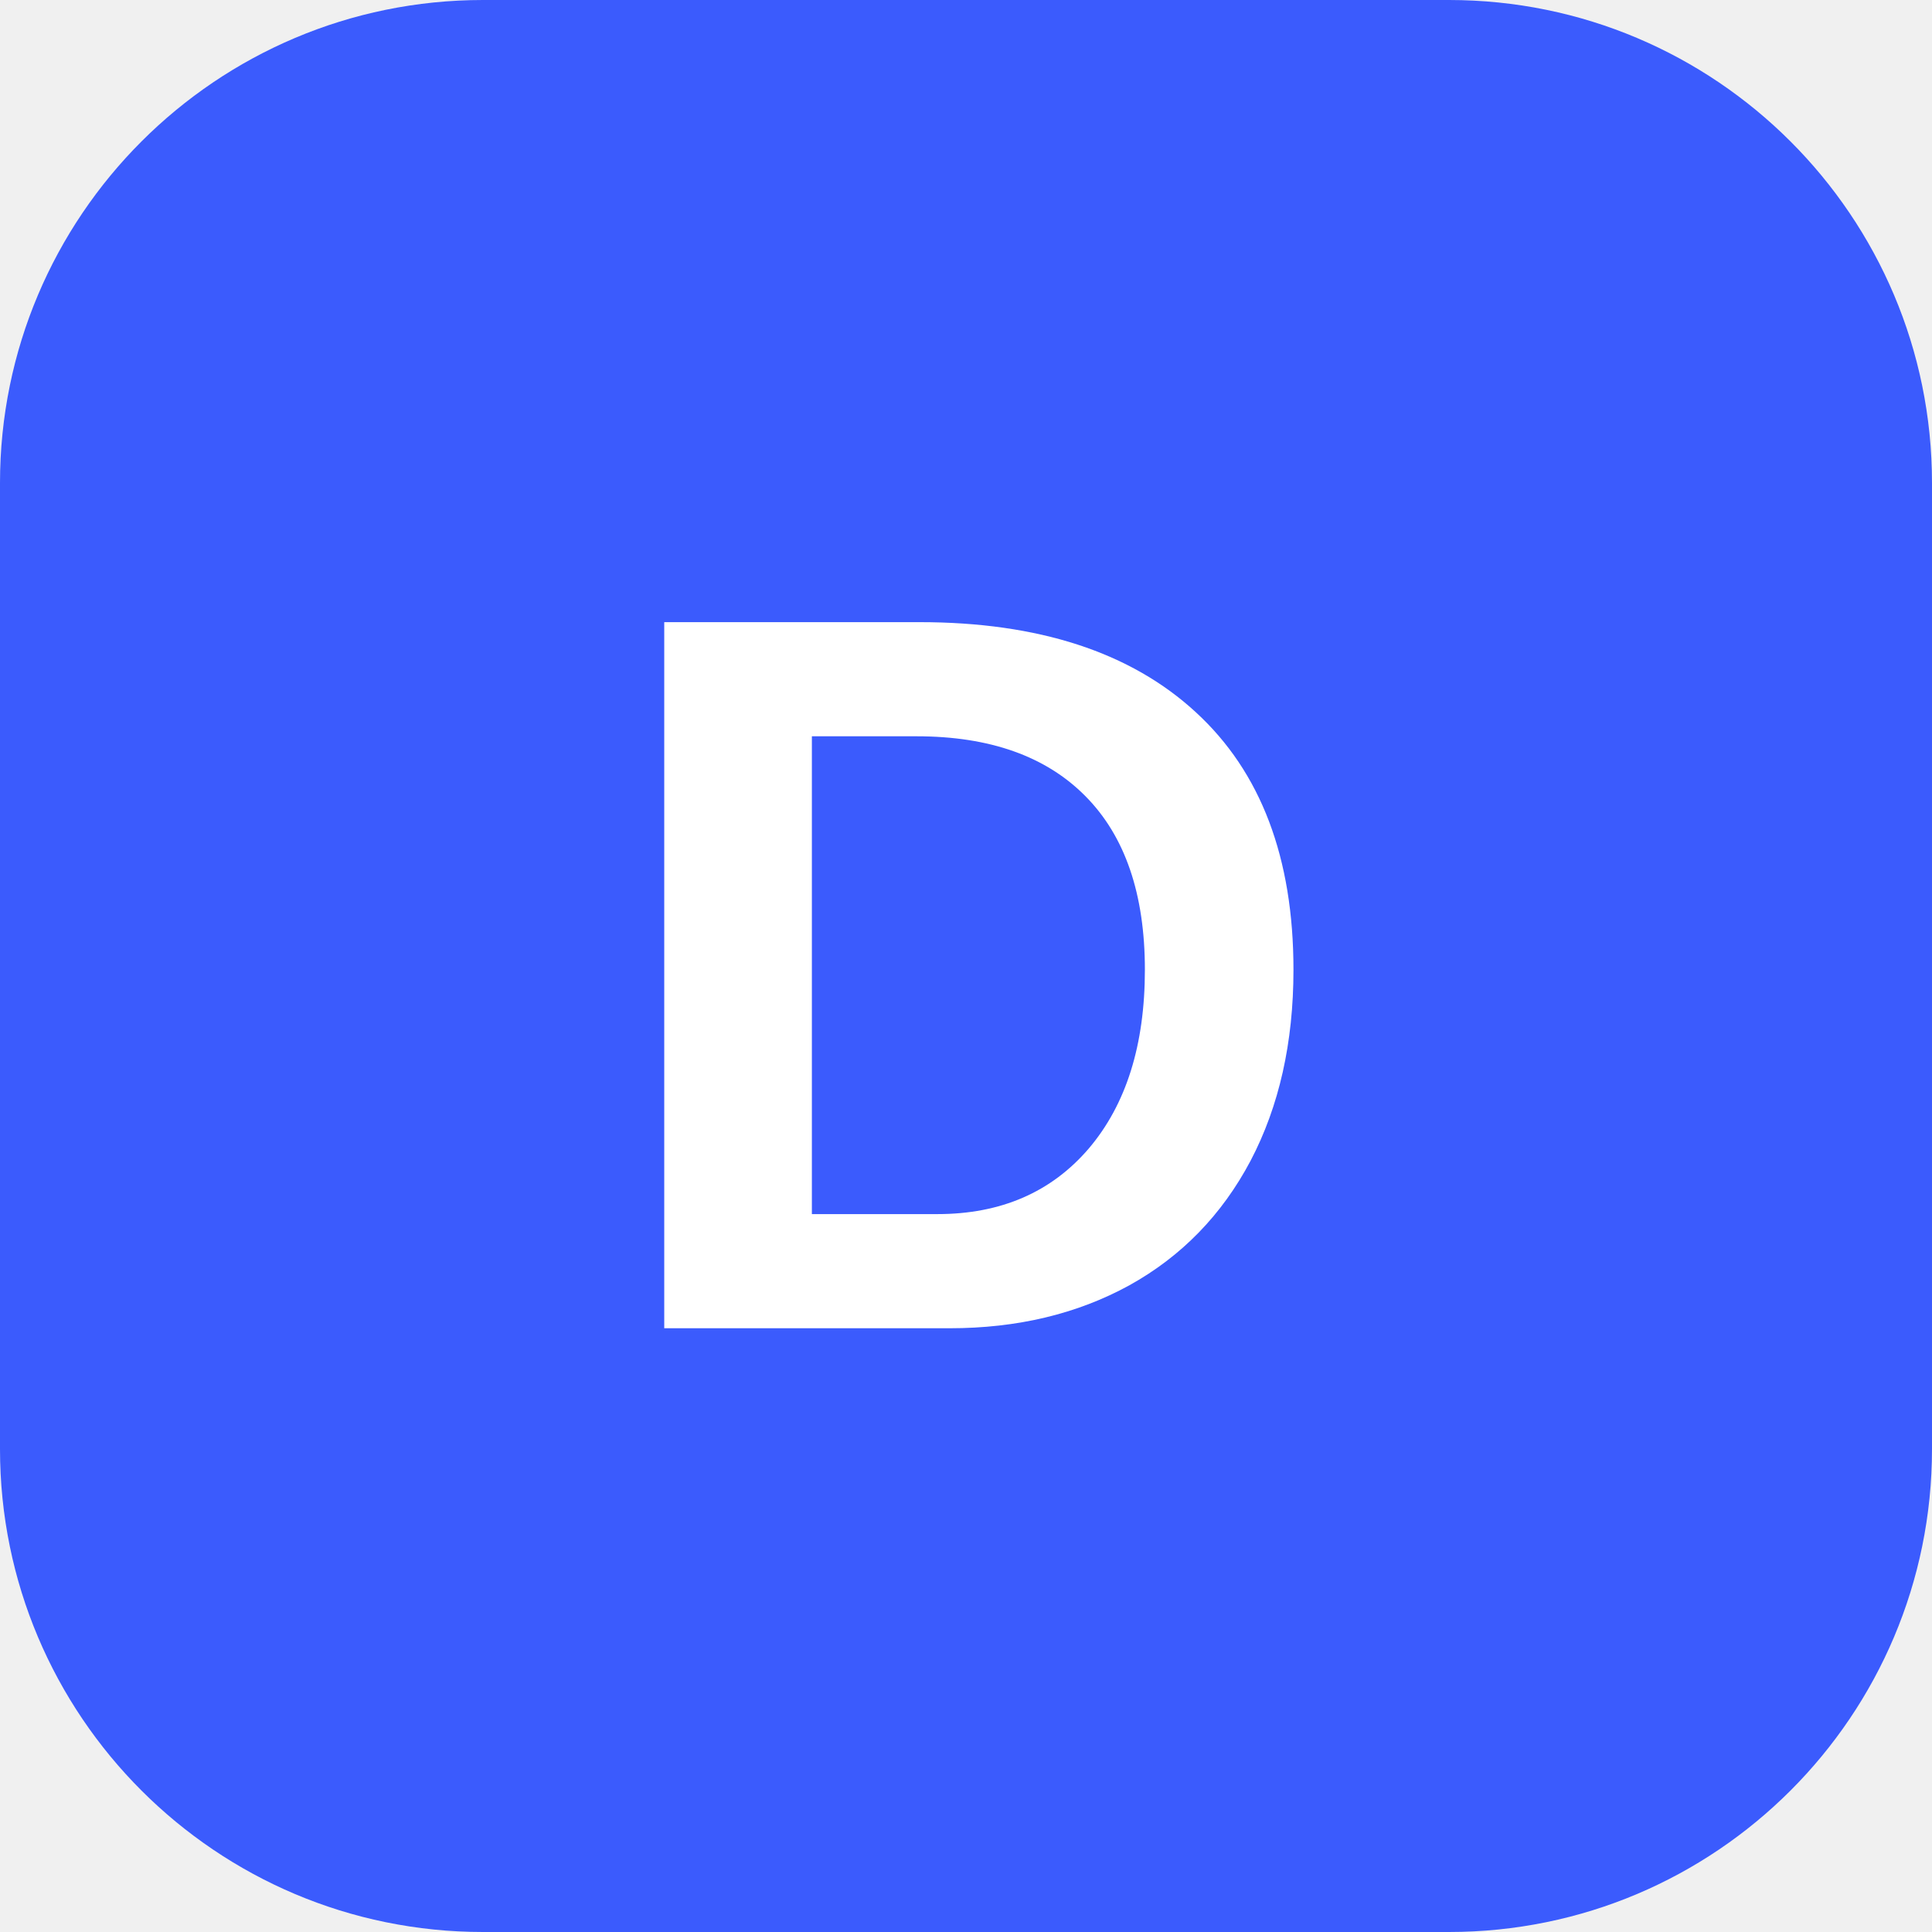
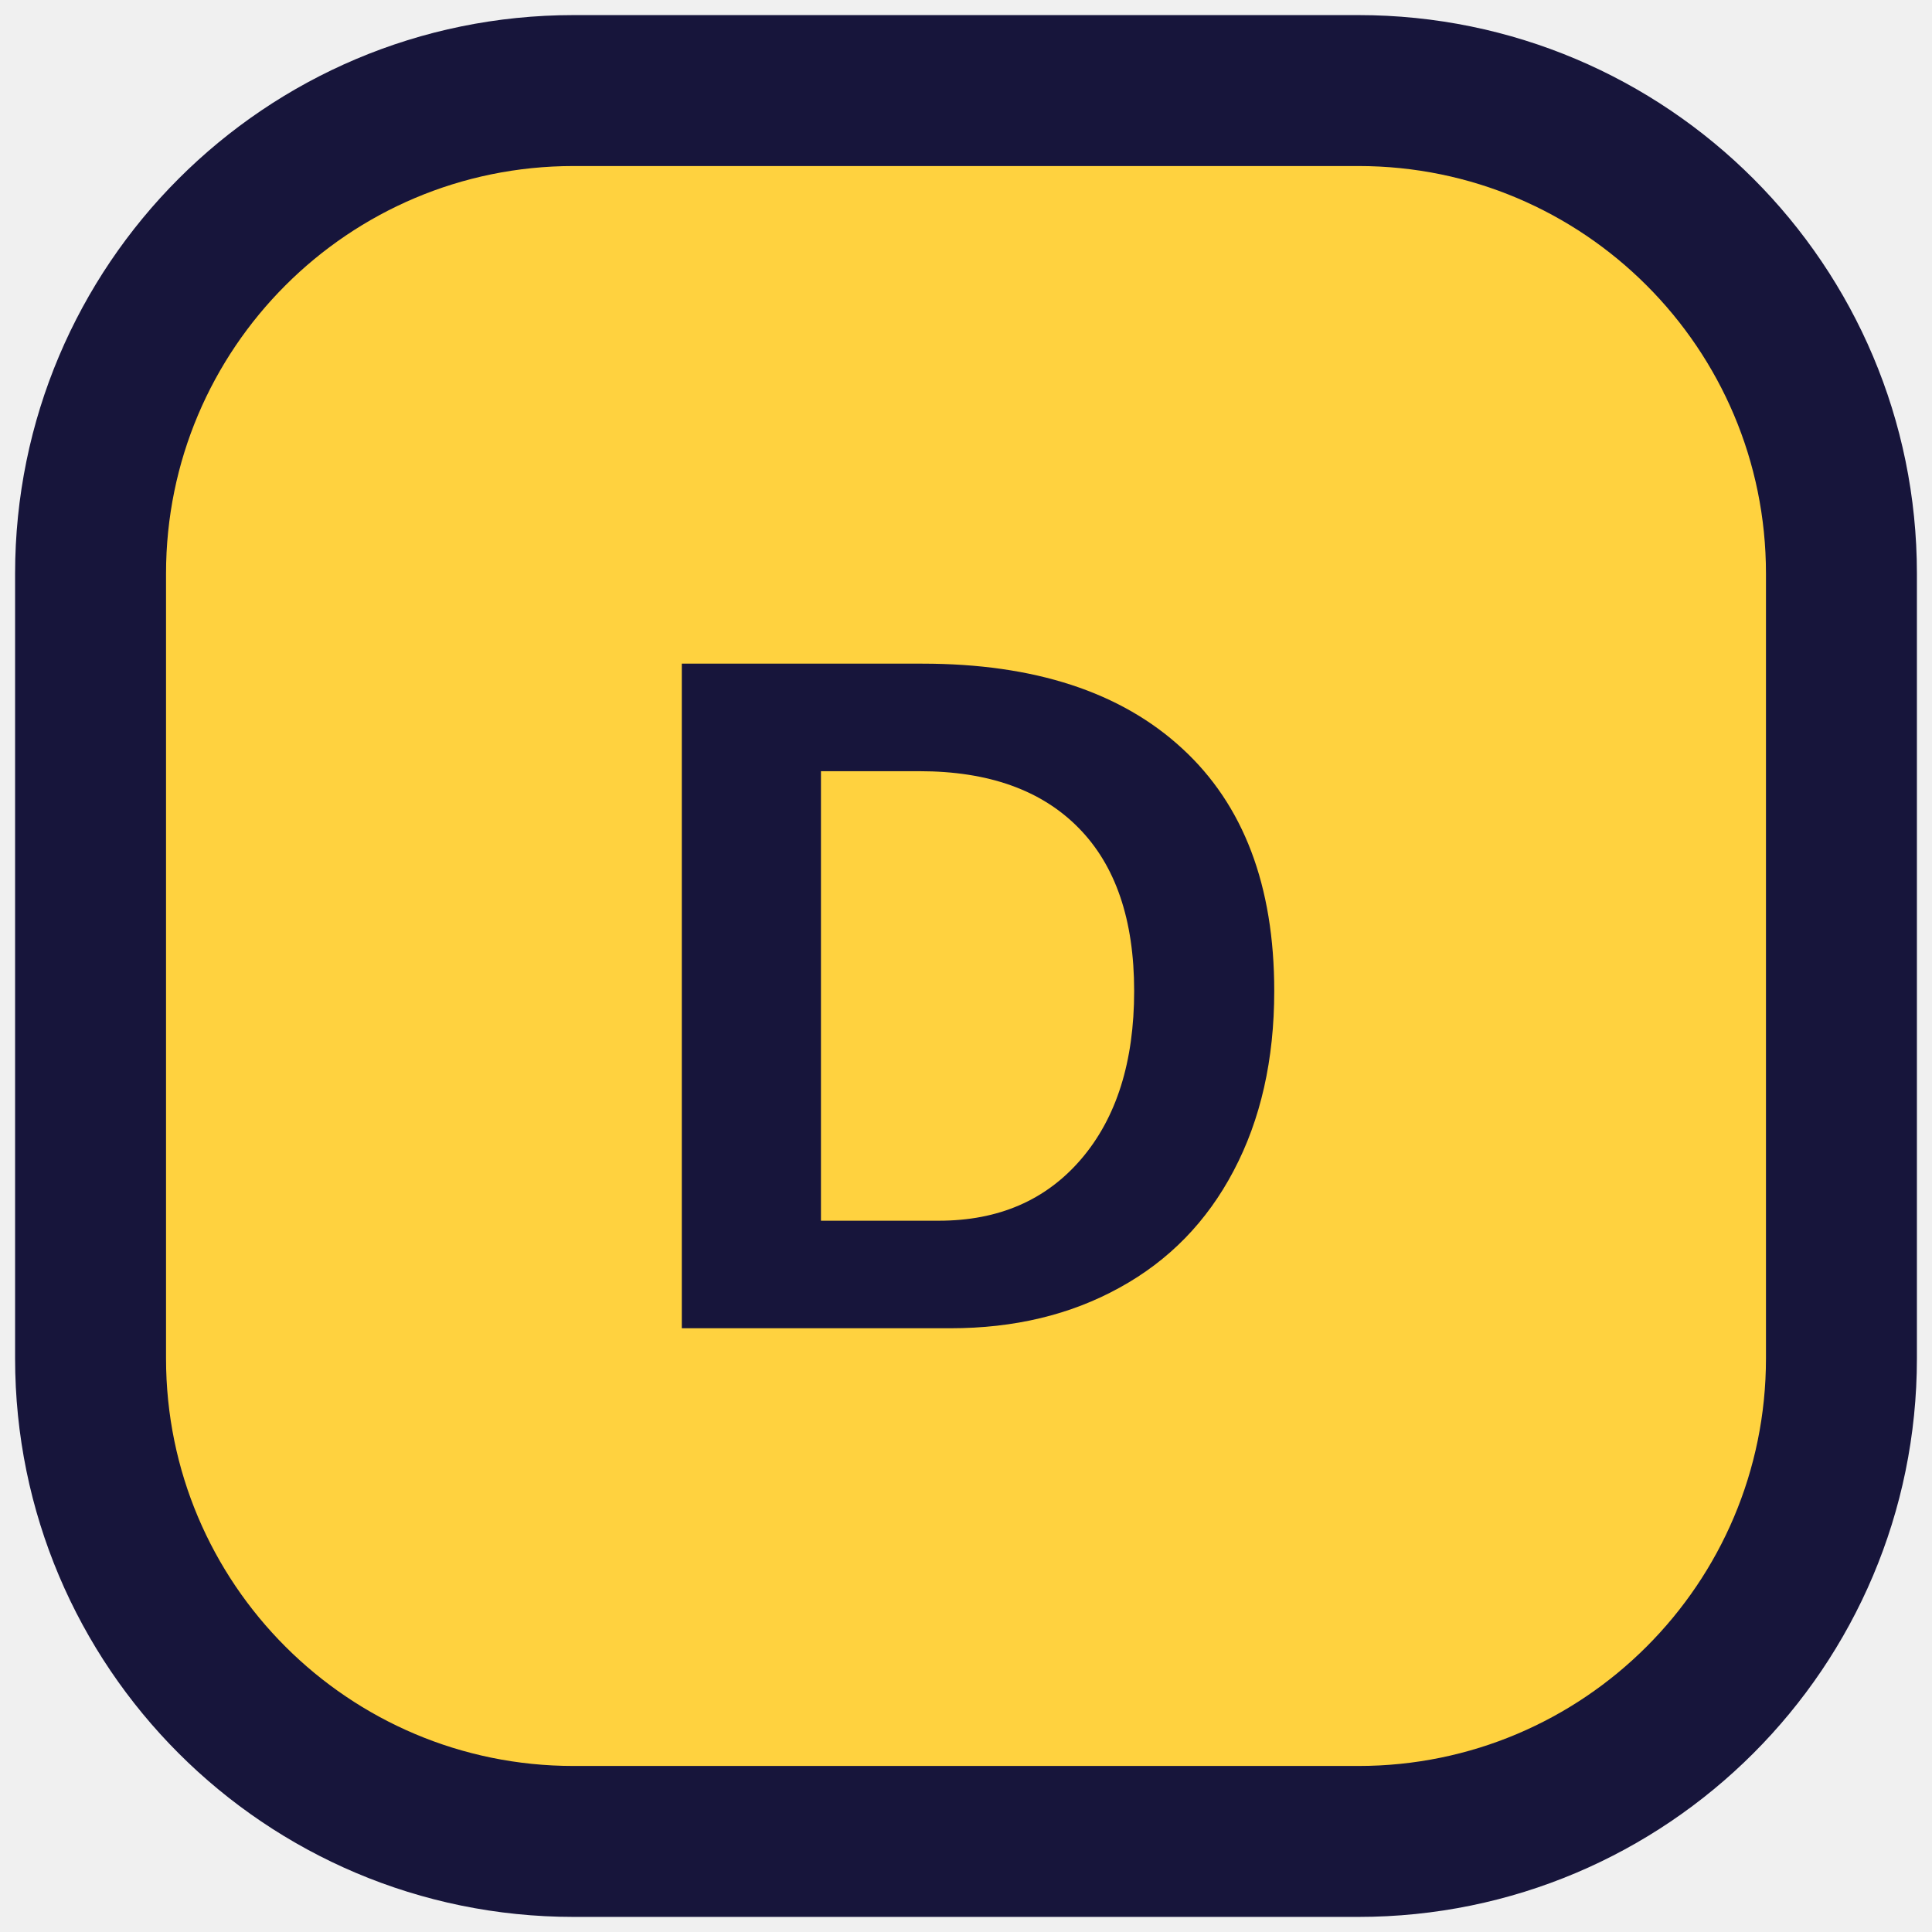
<svg xmlns="http://www.w3.org/2000/svg" viewBox="0 0 64 64">
-   <rect width="64" height="64" rx="16" fill="#3b5bfd" />
-   <text x="32" y="44" font-family="Arial, sans-serif" font-size="34" font-weight="800" fill="#fff" text-anchor="middle">D</text>
+   <rect x="3" y="3" width="58" height="58" rx="16" fill="#ffd23f" stroke="#17153b" stroke-width="5" />
+   <text x="32" y="44" font-family="Arial Black, Arial, sans-serif" font-size="32" font-weight="900" fill="#17153b" text-anchor="middle">D</text>
</svg>
